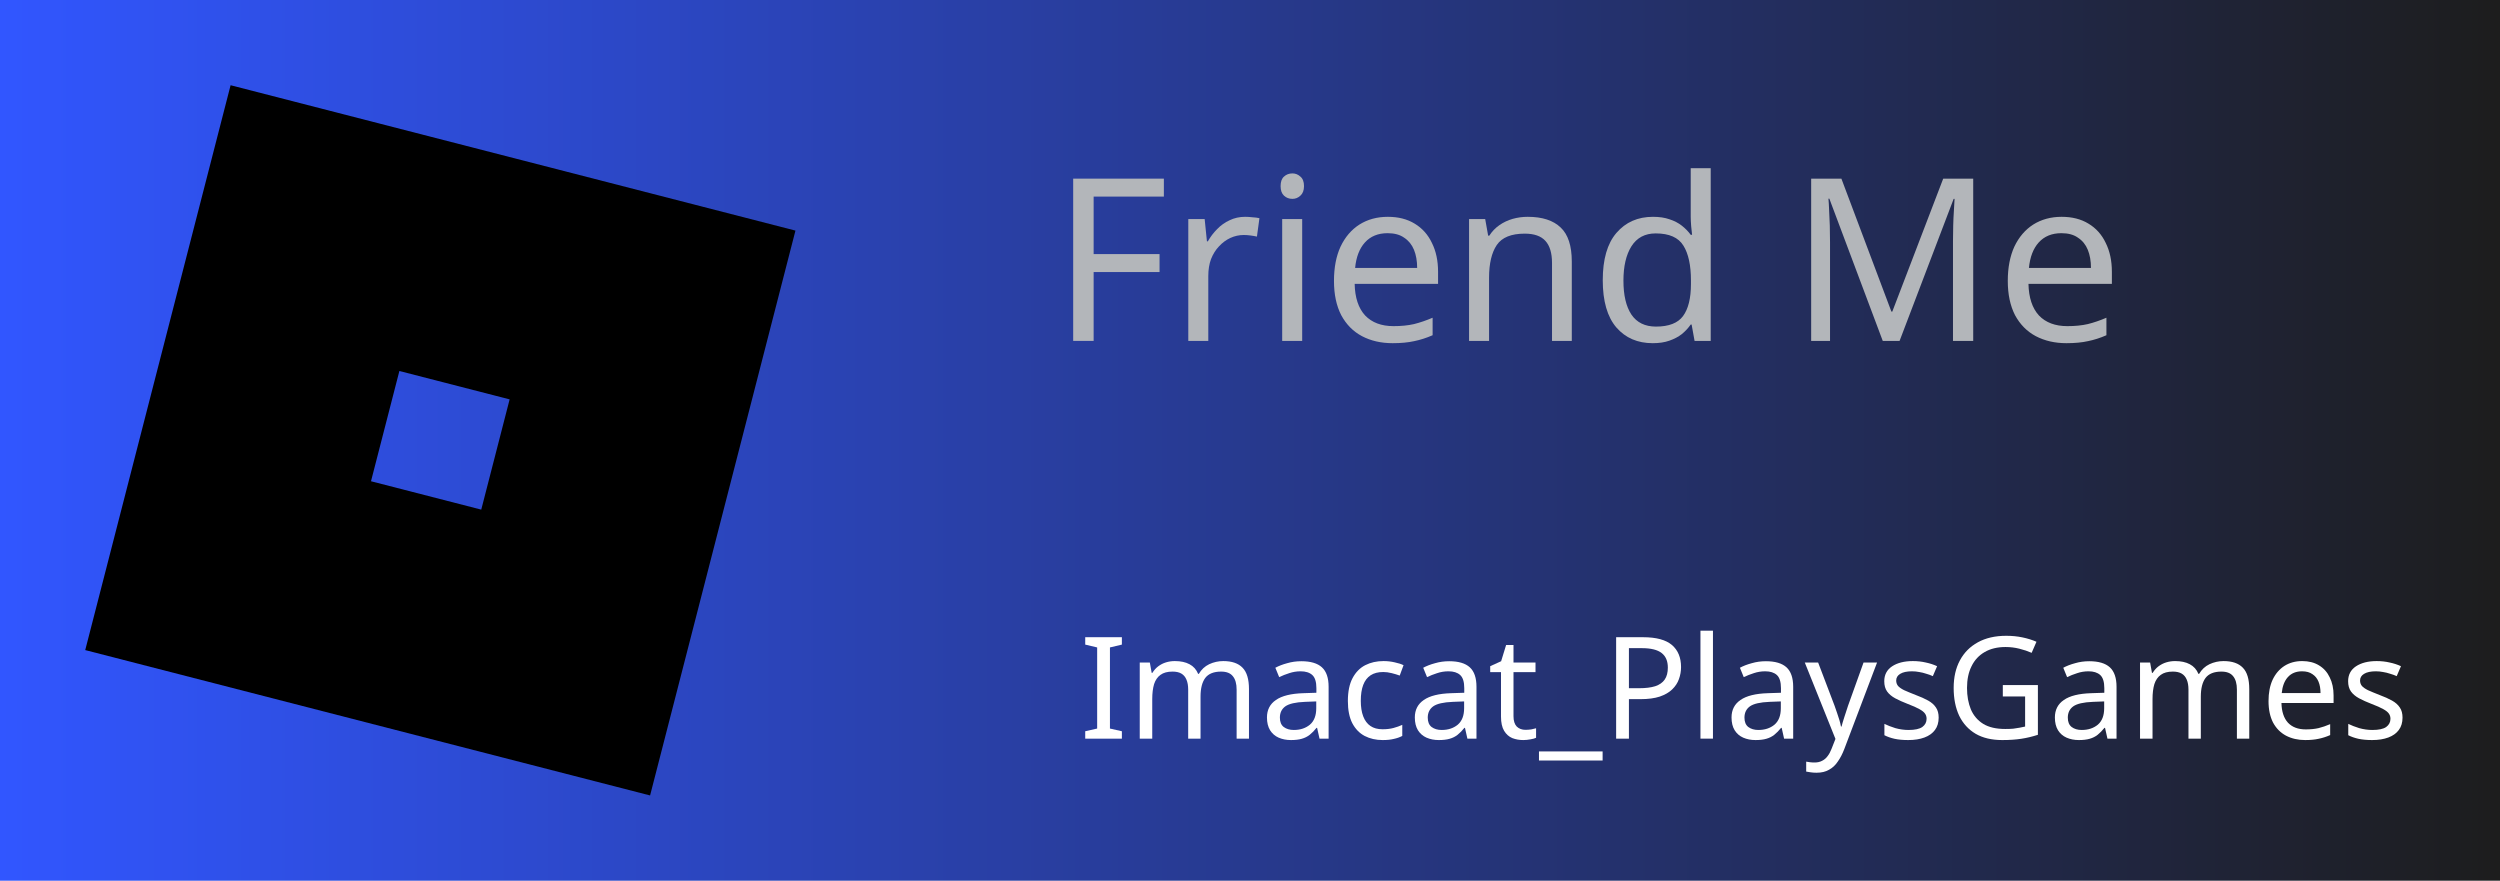
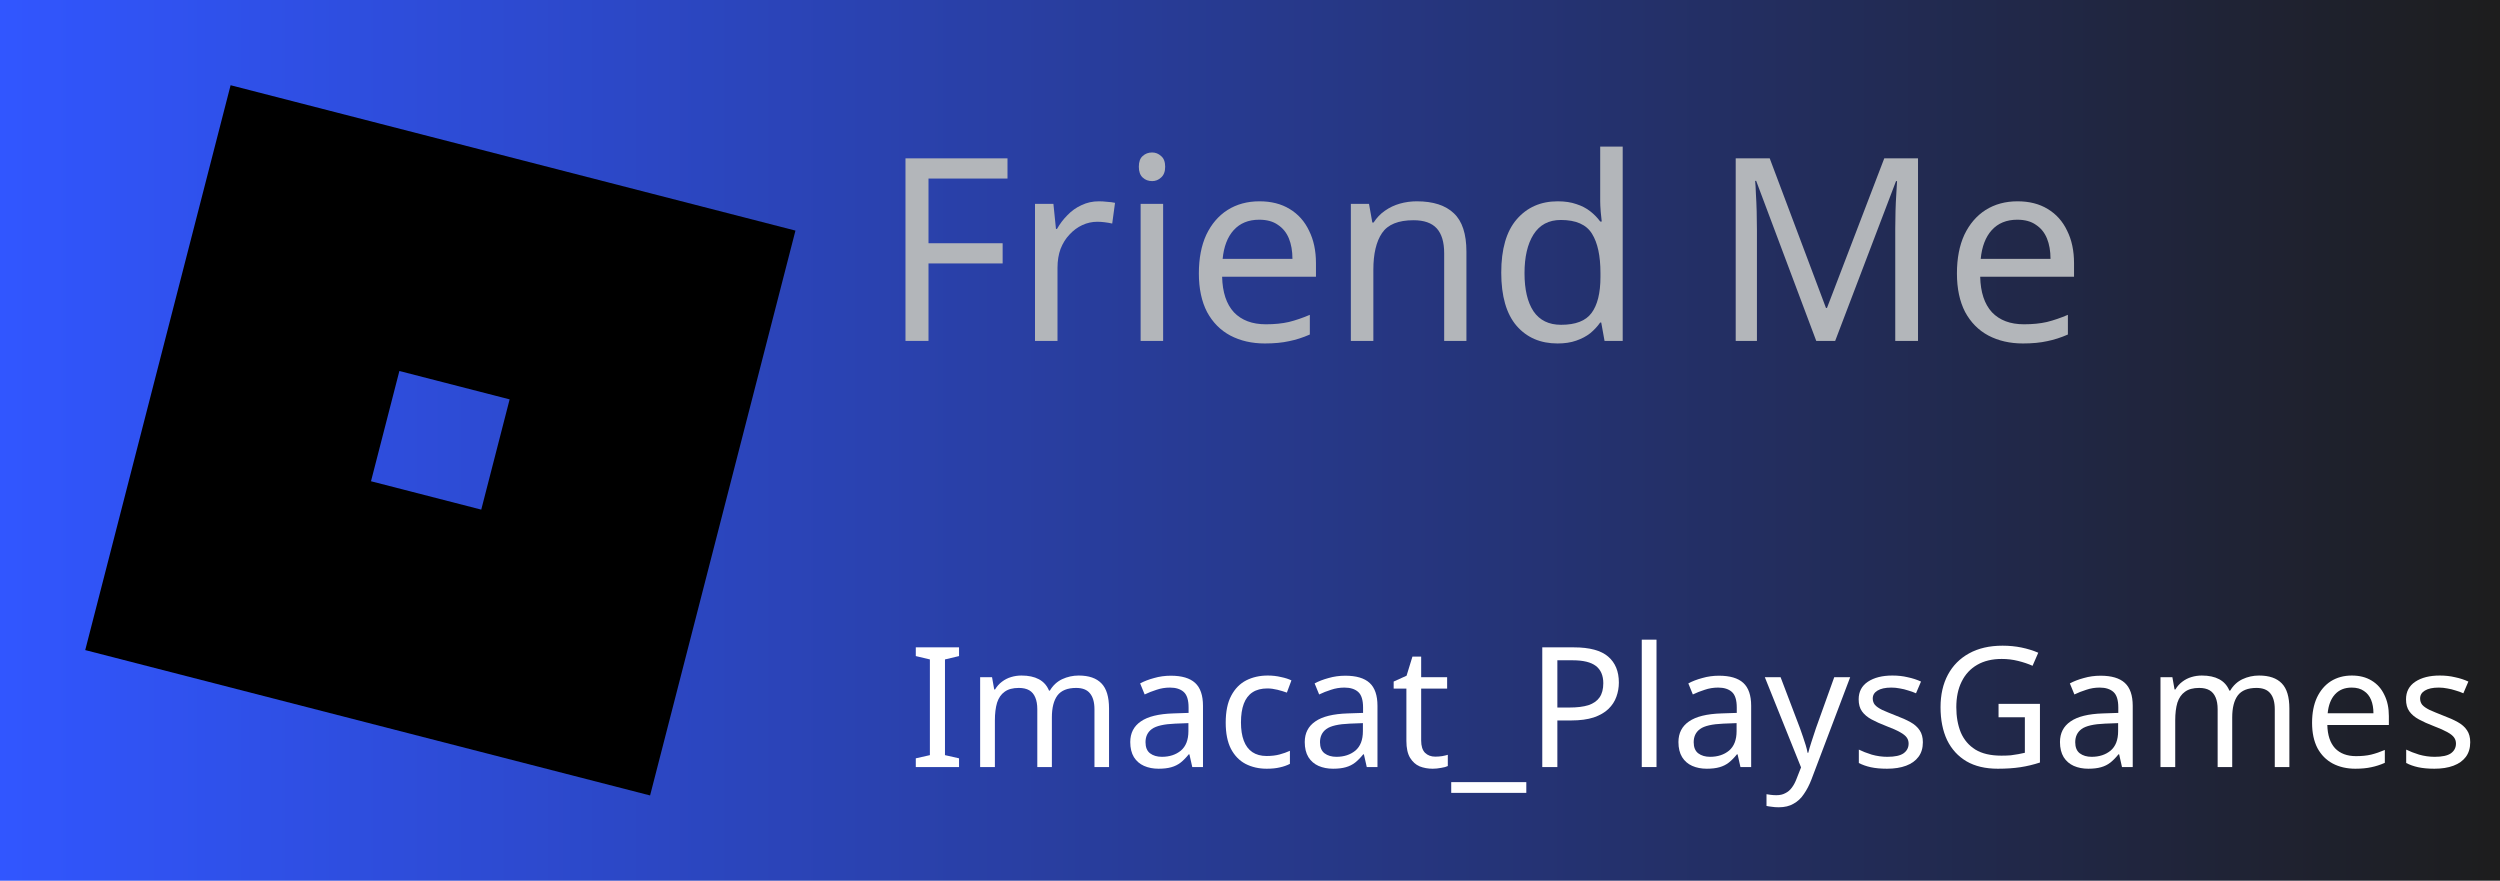
<svg xmlns="http://www.w3.org/2000/svg" width="88" height="31" viewBox="0 0 88 31" fill="none">
-   <path d="M0 0H88V31H0V0Z" fill="url(#paint0_linear_41_38)" />
-   <path d="M39.49 26H38.2V25.74L38.62 25.645V22.79L38.2 22.69V22.43H39.49V22.69L39.07 22.79V25.645L39.49 25.74V26Z" fill="white" />
-   <path d="M43.059 23.27C43.363 23.27 43.589 23.348 43.739 23.505C43.889 23.658 43.964 23.908 43.964 24.255V26H43.529V24.275C43.529 24.065 43.484 23.907 43.394 23.8C43.308 23.693 43.171 23.64 42.984 23.64C42.724 23.64 42.538 23.715 42.424 23.865C42.314 24.015 42.259 24.233 42.259 24.52V26H41.824V24.275C41.824 24.135 41.804 24.018 41.764 23.925C41.724 23.828 41.664 23.757 41.584 23.71C41.504 23.663 41.401 23.64 41.274 23.64C41.094 23.64 40.953 23.678 40.849 23.755C40.746 23.828 40.671 23.937 40.624 24.08C40.581 24.223 40.559 24.4 40.559 24.61V26H40.119V23.32H40.474L40.539 23.685H40.564C40.621 23.592 40.689 23.515 40.769 23.455C40.853 23.392 40.944 23.345 41.044 23.315C41.144 23.285 41.248 23.27 41.354 23.27C41.561 23.27 41.733 23.307 41.869 23.38C42.009 23.453 42.111 23.567 42.174 23.72H42.199C42.289 23.567 42.411 23.453 42.564 23.38C42.721 23.307 42.886 23.27 43.059 23.27Z" fill="white" />
-   <path d="M45.807 23.275C46.134 23.275 46.376 23.347 46.532 23.49C46.689 23.633 46.767 23.862 46.767 24.175V26H46.447L46.362 25.62H46.342C46.266 25.717 46.185 25.798 46.102 25.865C46.022 25.928 45.929 25.975 45.822 26.005C45.719 26.035 45.592 26.05 45.442 26.05C45.282 26.05 45.137 26.022 45.007 25.965C44.88 25.908 44.781 25.822 44.707 25.705C44.634 25.585 44.597 25.435 44.597 25.255C44.597 24.988 44.702 24.783 44.912 24.64C45.122 24.493 45.446 24.413 45.882 24.4L46.337 24.385V24.225C46.337 24.002 46.289 23.847 46.192 23.76C46.096 23.673 45.959 23.63 45.782 23.63C45.642 23.63 45.509 23.652 45.382 23.695C45.255 23.735 45.137 23.782 45.027 23.835L44.892 23.505C45.009 23.442 45.147 23.388 45.307 23.345C45.467 23.298 45.634 23.275 45.807 23.275ZM45.937 24.705C45.604 24.718 45.372 24.772 45.242 24.865C45.115 24.958 45.052 25.09 45.052 25.26C45.052 25.41 45.097 25.52 45.187 25.59C45.281 25.66 45.399 25.695 45.542 25.695C45.769 25.695 45.957 25.633 46.107 25.51C46.257 25.383 46.332 25.19 46.332 24.93V24.69L45.937 24.705Z" fill="white" />
-   <path d="M48.67 26.05C48.433 26.05 48.222 26.002 48.035 25.905C47.852 25.808 47.707 25.658 47.6 25.455C47.497 25.252 47.445 24.992 47.445 24.675C47.445 24.345 47.5 24.077 47.61 23.87C47.72 23.663 47.868 23.512 48.055 23.415C48.245 23.318 48.46 23.27 48.7 23.27C48.837 23.27 48.968 23.285 49.095 23.315C49.222 23.342 49.325 23.375 49.405 23.415L49.27 23.78C49.19 23.75 49.097 23.722 48.99 23.695C48.883 23.668 48.783 23.655 48.69 23.655C48.51 23.655 48.362 23.693 48.245 23.77C48.128 23.847 48.042 23.96 47.985 24.11C47.928 24.26 47.9 24.447 47.9 24.67C47.9 24.883 47.928 25.065 47.985 25.215C48.042 25.365 48.127 25.478 48.24 25.555C48.353 25.632 48.495 25.67 48.665 25.67C48.812 25.67 48.94 25.655 49.05 25.625C49.163 25.595 49.267 25.558 49.36 25.515V25.905C49.27 25.952 49.17 25.987 49.06 26.01C48.953 26.037 48.823 26.05 48.67 26.05Z" fill="white" />
-   <path d="M51.012 23.275C51.339 23.275 51.581 23.347 51.737 23.49C51.894 23.633 51.972 23.862 51.972 24.175V26H51.652L51.567 25.62H51.547C51.471 25.717 51.391 25.798 51.307 25.865C51.227 25.928 51.134 25.975 51.027 26.005C50.924 26.035 50.797 26.05 50.647 26.05C50.487 26.05 50.342 26.022 50.212 25.965C50.086 25.908 49.986 25.822 49.912 25.705C49.839 25.585 49.802 25.435 49.802 25.255C49.802 24.988 49.907 24.783 50.117 24.64C50.327 24.493 50.651 24.413 51.087 24.4L51.542 24.385V24.225C51.542 24.002 51.494 23.847 51.397 23.76C51.301 23.673 51.164 23.63 50.987 23.63C50.847 23.63 50.714 23.652 50.587 23.695C50.461 23.735 50.342 23.782 50.232 23.835L50.097 23.505C50.214 23.442 50.352 23.388 50.512 23.345C50.672 23.298 50.839 23.275 51.012 23.275ZM51.142 24.705C50.809 24.718 50.577 24.772 50.447 24.865C50.321 24.958 50.257 25.09 50.257 25.26C50.257 25.41 50.302 25.52 50.392 25.59C50.486 25.66 50.604 25.695 50.747 25.695C50.974 25.695 51.162 25.633 51.312 25.51C51.462 25.383 51.537 25.19 51.537 24.93V24.69L51.142 24.705Z" fill="white" />
-   <path d="M53.695 25.69C53.762 25.69 53.83 25.685 53.9 25.675C53.97 25.662 54.027 25.648 54.07 25.635V25.97C54.023 25.993 53.957 26.012 53.87 26.025C53.783 26.042 53.7 26.05 53.62 26.05C53.48 26.05 53.35 26.027 53.23 25.98C53.113 25.93 53.018 25.845 52.945 25.725C52.872 25.605 52.835 25.437 52.835 25.22V23.66H52.455V23.45L52.84 23.275L53.015 22.705H53.275V23.32H54.05V23.66H53.275V25.21C53.275 25.373 53.313 25.495 53.39 25.575C53.47 25.652 53.572 25.69 53.695 25.69Z" fill="white" />
-   <path d="M56.412 26.77H54.172V26.45H56.412V26.77Z" fill="white" />
-   <path d="M57.833 22.43C58.3 22.43 58.64 22.522 58.853 22.705C59.067 22.888 59.173 23.147 59.173 23.48C59.173 23.627 59.148 23.768 59.098 23.905C59.052 24.038 58.973 24.158 58.863 24.265C58.753 24.372 58.607 24.457 58.423 24.52C58.24 24.58 58.015 24.61 57.748 24.61H57.338V26H56.888V22.43H57.833ZM57.793 22.815H57.338V24.225H57.698C57.925 24.225 58.113 24.202 58.263 24.155C58.413 24.105 58.525 24.027 58.598 23.92C58.672 23.813 58.708 23.673 58.708 23.5C58.708 23.27 58.635 23.098 58.488 22.985C58.342 22.872 58.11 22.815 57.793 22.815Z" fill="white" />
-   <path d="M60.296 26H59.856V22.2H60.296V26Z" fill="white" />
-   <path d="M62.16 23.275C62.486 23.275 62.728 23.347 62.885 23.49C63.041 23.633 63.12 23.862 63.12 24.175V26H62.8L62.715 25.62H62.695C62.618 25.717 62.538 25.798 62.455 25.865C62.375 25.928 62.281 25.975 62.175 26.005C62.071 26.035 61.945 26.05 61.795 26.05C61.635 26.05 61.49 26.022 61.36 25.965C61.233 25.908 61.133 25.822 61.06 25.705C60.986 25.585 60.95 25.435 60.95 25.255C60.95 24.988 61.055 24.783 61.265 24.64C61.475 24.493 61.798 24.413 62.235 24.4L62.69 24.385V24.225C62.69 24.002 62.641 23.847 62.545 23.76C62.448 23.673 62.311 23.63 62.135 23.63C61.995 23.63 61.861 23.652 61.735 23.695C61.608 23.735 61.49 23.782 61.38 23.835L61.245 23.505C61.361 23.442 61.5 23.388 61.66 23.345C61.82 23.298 61.986 23.275 62.16 23.275ZM62.29 24.705C61.956 24.718 61.725 24.772 61.595 24.865C61.468 24.958 61.405 25.09 61.405 25.26C61.405 25.41 61.45 25.52 61.54 25.59C61.633 25.66 61.751 25.695 61.895 25.695C62.121 25.695 62.31 25.633 62.46 25.51C62.61 25.383 62.685 25.19 62.685 24.93V24.69L62.29 24.705Z" fill="white" />
-   <path d="M63.528 23.32H63.998L64.578 24.845C64.611 24.935 64.641 25.022 64.668 25.105C64.698 25.188 64.724 25.27 64.748 25.35C64.771 25.427 64.789 25.502 64.802 25.575H64.823C64.843 25.492 64.874 25.383 64.918 25.25C64.961 25.113 65.006 24.977 65.052 24.84L65.597 23.32H66.073L64.918 26.37C64.854 26.537 64.779 26.682 64.692 26.805C64.609 26.932 64.506 27.028 64.382 27.095C64.263 27.165 64.116 27.2 63.943 27.2C63.862 27.2 63.792 27.195 63.733 27.185C63.672 27.178 63.621 27.17 63.578 27.16V26.81C63.614 26.817 63.657 26.823 63.708 26.83C63.761 26.837 63.816 26.84 63.873 26.84C63.976 26.84 64.064 26.82 64.138 26.78C64.214 26.743 64.279 26.688 64.332 26.615C64.386 26.545 64.431 26.462 64.468 26.365L64.608 26.01L63.528 23.32Z" fill="white" />
-   <path d="M68.241 25.26C68.241 25.433 68.198 25.578 68.111 25.695C68.025 25.812 67.901 25.9 67.741 25.96C67.581 26.02 67.391 26.05 67.171 26.05C66.985 26.05 66.823 26.035 66.686 26.005C66.553 25.975 66.435 25.933 66.331 25.88V25.48C66.438 25.533 66.566 25.583 66.716 25.63C66.87 25.673 67.025 25.695 67.181 25.695C67.405 25.695 67.566 25.66 67.666 25.59C67.766 25.517 67.816 25.42 67.816 25.3C67.816 25.233 67.798 25.173 67.761 25.12C67.725 25.067 67.658 25.013 67.561 24.96C67.468 24.907 67.333 24.847 67.156 24.78C66.983 24.713 66.835 24.647 66.711 24.58C66.588 24.513 66.493 24.433 66.426 24.34C66.36 24.247 66.326 24.127 66.326 23.98C66.326 23.753 66.418 23.578 66.601 23.455C66.788 23.332 67.031 23.27 67.331 23.27C67.495 23.27 67.646 23.287 67.786 23.32C67.93 23.35 68.063 23.393 68.186 23.45L68.036 23.8C67.963 23.767 67.885 23.738 67.801 23.715C67.721 23.688 67.64 23.668 67.556 23.655C67.473 23.638 67.388 23.63 67.301 23.63C67.121 23.63 66.983 23.66 66.886 23.72C66.793 23.777 66.746 23.855 66.746 23.955C66.746 24.028 66.768 24.092 66.811 24.145C66.855 24.195 66.926 24.245 67.026 24.295C67.13 24.342 67.266 24.398 67.436 24.465C67.606 24.528 67.751 24.593 67.871 24.66C67.991 24.727 68.083 24.808 68.146 24.905C68.21 24.998 68.241 25.117 68.241 25.26Z" fill="white" />
-   <path d="M70.499 24.115H71.734V25.865C71.54 25.928 71.346 25.975 71.149 26.005C70.952 26.035 70.729 26.05 70.479 26.05C70.109 26.05 69.797 25.977 69.544 25.83C69.29 25.68 69.097 25.468 68.964 25.195C68.834 24.918 68.769 24.592 68.769 24.215C68.769 23.842 68.842 23.518 68.989 23.245C69.135 22.972 69.346 22.76 69.619 22.61C69.895 22.457 70.229 22.38 70.619 22.38C70.819 22.38 71.007 22.398 71.184 22.435C71.364 22.472 71.531 22.523 71.684 22.59L71.514 22.98C71.387 22.923 71.244 22.875 71.084 22.835C70.927 22.795 70.764 22.775 70.594 22.775C70.311 22.775 70.067 22.833 69.864 22.95C69.66 23.067 69.505 23.233 69.399 23.45C69.292 23.663 69.239 23.918 69.239 24.215C69.239 24.498 69.284 24.75 69.374 24.97C69.467 25.187 69.612 25.357 69.809 25.48C70.005 25.6 70.264 25.66 70.584 25.66C70.691 25.66 70.784 25.657 70.864 25.65C70.947 25.64 71.022 25.628 71.089 25.615C71.159 25.602 71.224 25.588 71.284 25.575V24.515H70.499V24.115Z" fill="white" />
-   <path d="M73.542 23.275C73.868 23.275 74.11 23.347 74.267 23.49C74.423 23.633 74.502 23.862 74.502 24.175V26H74.182L74.097 25.62H74.077C74 25.717 73.92 25.798 73.837 25.865C73.757 25.928 73.663 25.975 73.557 26.005C73.453 26.035 73.327 26.05 73.177 26.05C73.017 26.05 72.872 26.022 72.742 25.965C72.615 25.908 72.515 25.822 72.442 25.705C72.368 25.585 72.332 25.435 72.332 25.255C72.332 24.988 72.437 24.783 72.647 24.64C72.857 24.493 73.18 24.413 73.617 24.4L74.072 24.385V24.225C74.072 24.002 74.023 23.847 73.927 23.76C73.83 23.673 73.693 23.63 73.517 23.63C73.377 23.63 73.243 23.652 73.117 23.695C72.99 23.735 72.872 23.782 72.762 23.835L72.627 23.505C72.743 23.442 72.882 23.388 73.042 23.345C73.202 23.298 73.368 23.275 73.542 23.275ZM73.672 24.705C73.338 24.718 73.107 24.772 72.977 24.865C72.85 24.958 72.787 25.09 72.787 25.26C72.787 25.41 72.832 25.52 72.922 25.59C73.015 25.66 73.133 25.695 73.277 25.695C73.503 25.695 73.692 25.633 73.842 25.51C73.992 25.383 74.067 25.19 74.067 24.93V24.69L73.672 24.705Z" fill="white" />
-   <path d="M78.269 23.27C78.573 23.27 78.799 23.348 78.949 23.505C79.099 23.658 79.174 23.908 79.174 24.255V26H78.739V24.275C78.739 24.065 78.694 23.907 78.604 23.8C78.518 23.693 78.381 23.64 78.194 23.64C77.934 23.64 77.748 23.715 77.634 23.865C77.524 24.015 77.469 24.233 77.469 24.52V26H77.034V24.275C77.034 24.135 77.014 24.018 76.974 23.925C76.934 23.828 76.874 23.757 76.794 23.71C76.714 23.663 76.611 23.64 76.484 23.64C76.304 23.64 76.163 23.678 76.059 23.755C75.956 23.828 75.881 23.937 75.834 24.08C75.791 24.223 75.769 24.4 75.769 24.61V26H75.329V23.32H75.684L75.749 23.685H75.774C75.831 23.592 75.899 23.515 75.979 23.455C76.063 23.392 76.154 23.345 76.254 23.315C76.354 23.285 76.458 23.27 76.564 23.27C76.771 23.27 76.943 23.307 77.079 23.38C77.219 23.453 77.321 23.567 77.384 23.72H77.409C77.499 23.567 77.621 23.453 77.774 23.38C77.931 23.307 78.096 23.27 78.269 23.27Z" fill="white" />
-   <path d="M81.037 23.27C81.267 23.27 81.464 23.32 81.627 23.42C81.794 23.52 81.921 23.662 82.007 23.845C82.097 24.025 82.142 24.237 82.142 24.48V24.745H80.307C80.314 25.048 80.391 25.28 80.537 25.44C80.687 25.597 80.895 25.675 81.162 25.675C81.332 25.675 81.482 25.66 81.612 25.63C81.746 25.597 81.882 25.55 82.022 25.49V25.875C81.885 25.935 81.751 25.978 81.617 26.005C81.484 26.035 81.326 26.05 81.142 26.05C80.889 26.05 80.664 25.998 80.467 25.895C80.274 25.792 80.122 25.638 80.012 25.435C79.906 25.228 79.852 24.977 79.852 24.68C79.852 24.387 79.9 24.135 79.997 23.925C80.097 23.715 80.236 23.553 80.412 23.44C80.592 23.327 80.8 23.27 81.037 23.27ZM81.032 23.63C80.822 23.63 80.656 23.698 80.532 23.835C80.412 23.968 80.341 24.155 80.317 24.395H81.682C81.682 24.242 81.659 24.108 81.612 23.995C81.566 23.882 81.494 23.793 81.397 23.73C81.304 23.663 81.182 23.63 81.032 23.63Z" fill="white" />
-   <path d="M84.569 25.26C84.569 25.433 84.526 25.578 84.439 25.695C84.353 25.812 84.229 25.9 84.069 25.96C83.909 26.02 83.719 26.05 83.499 26.05C83.313 26.05 83.151 26.035 83.014 26.005C82.881 25.975 82.763 25.933 82.659 25.88V25.48C82.766 25.533 82.894 25.583 83.044 25.63C83.198 25.673 83.353 25.695 83.509 25.695C83.733 25.695 83.894 25.66 83.994 25.59C84.094 25.517 84.144 25.42 84.144 25.3C84.144 25.233 84.126 25.173 84.089 25.12C84.053 25.067 83.986 25.013 83.889 24.96C83.796 24.907 83.661 24.847 83.484 24.78C83.311 24.713 83.163 24.647 83.039 24.58C82.916 24.513 82.821 24.433 82.754 24.34C82.688 24.247 82.654 24.127 82.654 23.98C82.654 23.753 82.746 23.578 82.929 23.455C83.116 23.332 83.359 23.27 83.659 23.27C83.823 23.27 83.974 23.287 84.114 23.32C84.258 23.35 84.391 23.393 84.514 23.45L84.364 23.8C84.291 23.767 84.213 23.738 84.129 23.715C84.049 23.688 83.968 23.668 83.884 23.655C83.801 23.638 83.716 23.63 83.629 23.63C83.449 23.63 83.311 23.66 83.214 23.72C83.121 23.777 83.074 23.855 83.074 23.955C83.074 24.028 83.096 24.092 83.139 24.145C83.183 24.195 83.254 24.245 83.354 24.295C83.458 24.342 83.594 24.398 83.764 24.465C83.934 24.528 84.079 24.593 84.199 24.66C84.319 24.727 84.411 24.808 84.474 24.905C84.538 24.998 84.569 25.117 84.569 25.26Z" fill="white" />
-   <path d="M38.496 12H37.776V6.288H40.968V6.92H38.496V8.944H40.816V9.576H38.496V12Z" fill="#B3B6BA" />
-   <path d="M43.828 7.632C43.908 7.632 43.994 7.637 44.084 7.648C44.18 7.653 44.263 7.664 44.332 7.68L44.244 8.328C44.175 8.312 44.098 8.299 44.012 8.288C43.932 8.277 43.855 8.272 43.78 8.272C43.615 8.272 43.458 8.307 43.308 8.376C43.159 8.445 43.026 8.544 42.908 8.672C42.791 8.795 42.698 8.944 42.628 9.12C42.564 9.296 42.532 9.493 42.532 9.712V12H41.828V7.712H42.404L42.484 8.496H42.516C42.607 8.336 42.716 8.192 42.844 8.064C42.972 7.931 43.119 7.827 43.284 7.752C43.45 7.672 43.631 7.632 43.828 7.632Z" fill="#B3B6BA" />
-   <path d="M45.837 7.712V12H45.133V7.712H45.837ZM45.493 6.104C45.6 6.104 45.693 6.141 45.773 6.216C45.858 6.285 45.901 6.397 45.901 6.552C45.901 6.701 45.858 6.813 45.773 6.888C45.693 6.963 45.6 7 45.493 7C45.376 7 45.277 6.963 45.197 6.888C45.117 6.813 45.077 6.701 45.077 6.552C45.077 6.397 45.117 6.285 45.197 6.216C45.277 6.141 45.376 6.104 45.493 6.104Z" fill="#B3B6BA" />
-   <path d="M48.852 7.632C49.22 7.632 49.534 7.712 49.796 7.872C50.062 8.032 50.265 8.259 50.404 8.552C50.548 8.84 50.62 9.179 50.62 9.568V9.992H47.684C47.694 10.477 47.817 10.848 48.052 11.104C48.292 11.355 48.625 11.48 49.052 11.48C49.324 11.48 49.564 11.456 49.772 11.408C49.985 11.355 50.204 11.28 50.428 11.184V11.8C50.209 11.896 49.993 11.965 49.78 12.008C49.566 12.056 49.313 12.08 49.02 12.08C48.614 12.08 48.254 11.997 47.94 11.832C47.63 11.667 47.388 11.421 47.212 11.096C47.041 10.765 46.956 10.363 46.956 9.888C46.956 9.419 47.033 9.016 47.188 8.68C47.348 8.344 47.569 8.085 47.852 7.904C48.14 7.723 48.473 7.632 48.852 7.632ZM48.844 8.208C48.508 8.208 48.241 8.317 48.044 8.536C47.852 8.749 47.737 9.048 47.7 9.432H49.884C49.884 9.187 49.846 8.973 49.772 8.792C49.697 8.611 49.582 8.469 49.428 8.368C49.278 8.261 49.084 8.208 48.844 8.208Z" fill="#B3B6BA" />
-   <path d="M53.775 7.632C54.287 7.632 54.674 7.757 54.935 8.008C55.197 8.253 55.327 8.653 55.327 9.208V12H54.631V9.256C54.631 8.909 54.554 8.651 54.399 8.48C54.245 8.309 54.002 8.224 53.671 8.224C53.197 8.224 52.869 8.357 52.687 8.624C52.506 8.891 52.415 9.275 52.415 9.776V12H51.711V7.712H52.279L52.383 8.296H52.423C52.519 8.147 52.637 8.024 52.775 7.928C52.919 7.827 53.077 7.752 53.247 7.704C53.418 7.656 53.594 7.632 53.775 7.632Z" fill="#B3B6BA" />
-   <path d="M58.177 12.08C57.643 12.08 57.217 11.896 56.897 11.528C56.577 11.155 56.417 10.6 56.417 9.864C56.417 9.128 56.577 8.573 56.897 8.2C57.222 7.821 57.651 7.632 58.185 7.632C58.409 7.632 58.603 7.661 58.769 7.72C58.934 7.773 59.078 7.848 59.201 7.944C59.323 8.04 59.427 8.147 59.513 8.264H59.561C59.555 8.195 59.545 8.093 59.529 7.96C59.518 7.821 59.513 7.712 59.513 7.632V5.92H60.217V12H59.649L59.545 11.424H59.513C59.427 11.547 59.323 11.659 59.201 11.76C59.078 11.856 58.931 11.933 58.761 11.992C58.595 12.051 58.401 12.08 58.177 12.08ZM58.289 11.496C58.742 11.496 59.059 11.373 59.241 11.128C59.427 10.877 59.521 10.501 59.521 10V9.872C59.521 9.339 59.433 8.931 59.257 8.648C59.081 8.36 58.755 8.216 58.281 8.216C57.902 8.216 57.617 8.368 57.425 8.672C57.238 8.971 57.145 9.373 57.145 9.88C57.145 10.392 57.238 10.789 57.425 11.072C57.617 11.355 57.905 11.496 58.289 11.496Z" fill="#B3B6BA" />
-   <path d="M66.273 12L64.393 6.992H64.361C64.371 7.099 64.379 7.235 64.385 7.4C64.395 7.565 64.403 7.747 64.409 7.944C64.414 8.136 64.417 8.333 64.417 8.536V12H63.753V6.288H64.817L66.577 10.968H66.609L68.401 6.288H69.457V12H68.745V8.488C68.745 8.301 68.747 8.117 68.753 7.936C68.758 7.749 68.766 7.576 68.777 7.416C68.787 7.251 68.795 7.112 68.801 7H68.769L66.865 12H66.273Z" fill="#B3B6BA" />
-   <path d="M72.57 7.632C72.938 7.632 73.253 7.712 73.514 7.872C73.781 8.032 73.984 8.259 74.122 8.552C74.266 8.84 74.338 9.179 74.338 9.568V9.992H71.402C71.413 10.477 71.536 10.848 71.77 11.104C72.01 11.355 72.344 11.48 72.77 11.48C73.042 11.48 73.282 11.456 73.49 11.408C73.704 11.355 73.922 11.28 74.146 11.184V11.8C73.928 11.896 73.712 11.965 73.498 12.008C73.285 12.056 73.032 12.08 72.738 12.08C72.333 12.08 71.973 11.997 71.658 11.832C71.349 11.667 71.106 11.421 70.93 11.096C70.76 10.765 70.674 10.363 70.674 9.888C70.674 9.419 70.752 9.016 70.906 8.68C71.066 8.344 71.288 8.085 71.57 7.904C71.858 7.723 72.192 7.632 72.57 7.632ZM72.562 8.208C72.226 8.208 71.96 8.317 71.762 8.536C71.57 8.749 71.456 9.048 71.418 9.432H73.602C73.602 9.187 73.565 8.973 73.49 8.792C73.416 8.611 73.301 8.469 73.146 8.368C72.997 8.261 72.802 8.208 72.562 8.208Z" fill="#B3B6BA" />
+   <path d="M0 0H88V31H0V0Z" fill="url(#paint0_linear_43_37)" />
+   <path d="M33.758 27H32.236V26.693L32.732 26.581V23.212L32.236 23.094V22.787H33.758V23.094L33.263 23.212V26.581L33.758 26.693V27Z" fill="white" />
+   <path d="M37.97 23.779C38.328 23.779 38.595 23.871 38.772 24.056C38.949 24.237 39.038 24.532 39.038 24.941V27H38.525V24.965C38.525 24.717 38.471 24.53 38.365 24.404C38.263 24.278 38.102 24.215 37.882 24.215C37.575 24.215 37.355 24.304 37.221 24.481C37.091 24.658 37.026 24.915 37.026 25.254V27H36.513V24.965C36.513 24.799 36.489 24.662 36.442 24.552C36.395 24.437 36.324 24.353 36.23 24.298C36.135 24.243 36.013 24.215 35.864 24.215C35.651 24.215 35.484 24.26 35.362 24.351C35.24 24.437 35.152 24.565 35.097 24.734C35.046 24.904 35.02 25.112 35.02 25.36V27H34.501V23.838H34.92L34.996 24.268H35.026C35.093 24.158 35.173 24.068 35.268 23.997C35.366 23.922 35.474 23.867 35.592 23.832C35.71 23.796 35.832 23.779 35.958 23.779C36.202 23.779 36.404 23.822 36.566 23.908C36.731 23.995 36.851 24.129 36.926 24.31H36.955C37.061 24.129 37.205 23.995 37.386 23.908C37.571 23.822 37.766 23.779 37.97 23.779Z" fill="white" />
+   <path d="M41.212 23.785C41.598 23.785 41.883 23.869 42.068 24.038C42.253 24.207 42.345 24.477 42.345 24.846V27H41.968L41.867 26.552H41.844C41.753 26.666 41.659 26.762 41.561 26.841C41.466 26.915 41.356 26.971 41.23 27.006C41.108 27.041 40.959 27.059 40.782 27.059C40.593 27.059 40.422 27.026 40.269 26.959C40.119 26.892 40.001 26.79 39.914 26.652C39.828 26.51 39.785 26.333 39.785 26.121C39.785 25.806 39.909 25.564 40.156 25.395C40.404 25.222 40.786 25.128 41.301 25.112L41.838 25.094V24.905C41.838 24.642 41.781 24.459 41.667 24.357C41.553 24.255 41.392 24.203 41.183 24.203C41.018 24.203 40.86 24.229 40.711 24.28C40.562 24.327 40.422 24.382 40.292 24.445L40.133 24.056C40.27 23.981 40.434 23.918 40.623 23.867C40.811 23.812 41.008 23.785 41.212 23.785ZM41.366 25.472C40.972 25.488 40.699 25.551 40.546 25.661C40.396 25.771 40.322 25.926 40.322 26.127C40.322 26.304 40.375 26.434 40.481 26.516C40.591 26.599 40.731 26.64 40.9 26.64C41.167 26.64 41.389 26.567 41.566 26.422C41.743 26.272 41.832 26.044 41.832 25.737V25.454L41.366 25.472Z" fill="white" />
+   <path d="M44.59 27.059C44.311 27.059 44.062 27.002 43.841 26.888C43.625 26.774 43.454 26.597 43.328 26.357C43.206 26.117 43.145 25.81 43.145 25.436C43.145 25.047 43.21 24.73 43.34 24.487C43.469 24.243 43.645 24.064 43.865 23.95C44.089 23.836 44.343 23.779 44.626 23.779C44.787 23.779 44.943 23.796 45.092 23.832C45.242 23.863 45.363 23.902 45.458 23.95L45.298 24.38C45.204 24.345 45.094 24.312 44.968 24.28C44.842 24.249 44.724 24.233 44.614 24.233C44.402 24.233 44.227 24.278 44.089 24.369C43.951 24.459 43.849 24.593 43.782 24.77C43.715 24.947 43.682 25.167 43.682 25.431C43.682 25.682 43.715 25.897 43.782 26.074C43.849 26.251 43.949 26.384 44.083 26.475C44.217 26.565 44.384 26.611 44.585 26.611C44.758 26.611 44.909 26.593 45.039 26.558C45.173 26.522 45.295 26.479 45.405 26.428V26.888C45.298 26.943 45.181 26.984 45.051 27.012C44.925 27.043 44.771 27.059 44.59 27.059Z" fill="white" />
+   <path d="M47.355 23.785C47.74 23.785 48.025 23.869 48.21 24.038C48.395 24.207 48.487 24.477 48.487 24.846V27H48.11L48.009 26.552H47.986C47.895 26.666 47.801 26.762 47.703 26.841C47.608 26.915 47.498 26.971 47.372 27.006C47.25 27.041 47.101 27.059 46.924 27.059C46.735 27.059 46.564 27.026 46.41 26.959C46.261 26.892 46.143 26.79 46.056 26.652C45.97 26.51 45.927 26.333 45.927 26.121C45.927 25.806 46.051 25.564 46.298 25.395C46.546 25.222 46.928 25.128 47.443 25.112L47.98 25.094V24.905C47.98 24.642 47.923 24.459 47.809 24.357C47.695 24.255 47.533 24.203 47.325 24.203C47.16 24.203 47.002 24.229 46.853 24.28C46.703 24.327 46.564 24.382 46.434 24.445L46.275 24.056C46.412 23.981 46.576 23.918 46.764 23.867C46.953 23.812 47.15 23.785 47.355 23.785ZM47.508 25.472C47.114 25.488 46.841 25.551 46.688 25.661C46.538 25.771 46.464 25.926 46.464 26.127C46.464 26.304 46.517 26.434 46.623 26.516C46.733 26.599 46.873 26.64 47.042 26.64C47.309 26.64 47.532 26.567 47.709 26.422C47.886 26.272 47.974 26.044 47.974 25.737V25.454L47.508 25.472Z" fill="white" />
+   <path d="M50.52 26.634C50.599 26.634 50.679 26.628 50.762 26.616C50.845 26.601 50.911 26.585 50.963 26.569V26.965C50.907 26.992 50.829 27.014 50.727 27.029C50.624 27.049 50.526 27.059 50.432 27.059C50.266 27.059 50.113 27.032 49.971 26.976C49.834 26.917 49.722 26.817 49.635 26.675C49.549 26.534 49.505 26.335 49.505 26.08V24.239H49.057V23.991L49.511 23.785L49.718 23.112H50.025V23.838H50.939V24.239H50.025V26.068C50.025 26.261 50.07 26.404 50.16 26.498C50.255 26.589 50.375 26.634 50.52 26.634Z" fill="white" />
+   <path d="M53.726 27.909H51.083V27.531H53.726V27.909Z" fill="white" />
+   <path d="M55.403 22.787C55.954 22.787 56.355 22.896 56.607 23.112C56.859 23.328 56.984 23.633 56.984 24.026C56.984 24.2 56.955 24.367 56.896 24.528C56.841 24.685 56.748 24.827 56.619 24.953C56.489 25.079 56.316 25.179 56.099 25.254C55.883 25.324 55.618 25.36 55.303 25.36H54.819V27H54.288V22.787H55.403ZM55.356 23.242H54.819V24.905H55.244C55.511 24.905 55.734 24.878 55.911 24.823C56.088 24.764 56.219 24.672 56.306 24.546C56.393 24.42 56.436 24.255 56.436 24.05C56.436 23.779 56.349 23.576 56.176 23.442C56.003 23.309 55.73 23.242 55.356 23.242Z" fill="white" />
+   <path d="M58.309 27H57.79V22.516H58.309V27Z" fill="white" />
+   <path d="M60.508 23.785C60.894 23.785 61.179 23.869 61.364 24.038C61.549 24.207 61.641 24.477 61.641 24.846V27H61.264L61.163 26.552H61.14C61.049 26.666 60.955 26.762 60.857 26.841C60.762 26.915 60.652 26.971 60.526 27.006C60.404 27.041 60.255 27.059 60.078 27.059C59.889 27.059 59.718 27.026 59.565 26.959C59.415 26.892 59.297 26.79 59.211 26.652C59.124 26.51 59.081 26.333 59.081 26.121C59.081 25.806 59.205 25.564 59.452 25.395C59.7 25.222 60.082 25.128 60.597 25.112L61.134 25.094V24.905C61.134 24.642 61.077 24.459 60.963 24.357C60.849 24.255 60.687 24.203 60.479 24.203C60.314 24.203 60.156 24.229 60.007 24.28C59.858 24.327 59.718 24.382 59.588 24.445L59.429 24.056C59.566 23.981 59.73 23.918 59.919 23.867C60.107 23.812 60.304 23.785 60.508 23.785ZM60.662 25.472C60.269 25.488 59.995 25.551 59.842 25.661C59.692 25.771 59.618 25.926 59.618 26.127C59.618 26.304 59.671 26.434 59.777 26.516C59.887 26.599 60.027 26.64 60.196 26.64C60.463 26.64 60.685 26.567 60.862 26.422C61.039 26.272 61.128 26.044 61.128 25.737V25.454L60.662 25.472Z" fill="white" />
+   <path d="M62.122 23.838H62.677L63.361 25.637C63.401 25.743 63.436 25.846 63.468 25.944C63.503 26.042 63.535 26.139 63.562 26.233C63.59 26.323 63.611 26.412 63.627 26.498H63.651C63.674 26.4 63.712 26.272 63.763 26.115C63.814 25.954 63.867 25.793 63.922 25.631L64.565 23.838H65.126L63.763 27.437C63.688 27.633 63.599 27.804 63.497 27.95C63.399 28.099 63.277 28.213 63.131 28.292C62.99 28.375 62.817 28.416 62.612 28.416C62.518 28.416 62.435 28.41 62.364 28.398C62.294 28.39 62.233 28.381 62.181 28.369V27.956C62.225 27.964 62.276 27.971 62.335 27.979C62.398 27.987 62.463 27.991 62.529 27.991C62.651 27.991 62.756 27.968 62.842 27.92C62.933 27.877 63.009 27.812 63.072 27.726C63.135 27.643 63.188 27.545 63.232 27.431L63.397 27.012L62.122 23.838Z" fill="white" />
+   <path d="M67.685 26.127C67.685 26.331 67.634 26.502 67.531 26.64C67.429 26.778 67.284 26.882 67.095 26.953C66.906 27.024 66.682 27.059 66.422 27.059C66.202 27.059 66.011 27.041 65.85 27.006C65.692 26.971 65.553 26.921 65.431 26.858V26.386C65.557 26.449 65.708 26.508 65.885 26.563C66.066 26.614 66.249 26.64 66.434 26.64C66.698 26.64 66.888 26.599 67.006 26.516C67.124 26.43 67.183 26.316 67.183 26.174C67.183 26.095 67.162 26.024 67.118 25.962C67.075 25.899 66.996 25.836 66.882 25.773C66.772 25.71 66.613 25.639 66.404 25.56C66.2 25.482 66.025 25.403 65.879 25.324C65.734 25.246 65.622 25.151 65.543 25.041C65.464 24.931 65.425 24.79 65.425 24.616C65.425 24.349 65.533 24.142 65.749 23.997C65.97 23.851 66.257 23.779 66.611 23.779C66.804 23.779 66.983 23.798 67.148 23.838C67.317 23.873 67.474 23.924 67.62 23.991L67.443 24.404C67.356 24.365 67.264 24.331 67.165 24.304C67.071 24.272 66.975 24.249 66.876 24.233C66.778 24.213 66.678 24.203 66.576 24.203C66.363 24.203 66.2 24.239 66.086 24.31C65.976 24.377 65.921 24.469 65.921 24.587C65.921 24.673 65.946 24.748 65.997 24.811C66.049 24.87 66.133 24.929 66.251 24.988C66.373 25.043 66.534 25.11 66.735 25.189C66.935 25.263 67.106 25.34 67.248 25.419C67.39 25.497 67.498 25.594 67.573 25.708C67.647 25.818 67.685 25.958 67.685 26.127Z" fill="white" />
+   <path d="M70.349 24.776H71.806V26.841C71.578 26.915 71.348 26.971 71.116 27.006C70.884 27.041 70.62 27.059 70.325 27.059C69.888 27.059 69.521 26.973 69.222 26.799C68.923 26.622 68.695 26.373 68.537 26.05C68.384 25.724 68.307 25.338 68.307 24.894C68.307 24.453 68.394 24.072 68.567 23.749C68.74 23.427 68.988 23.177 69.31 23C69.637 22.819 70.03 22.728 70.49 22.728C70.726 22.728 70.948 22.75 71.157 22.793C71.369 22.837 71.566 22.898 71.747 22.976L71.546 23.436C71.397 23.369 71.228 23.312 71.039 23.265C70.854 23.218 70.661 23.195 70.461 23.195C70.126 23.195 69.839 23.263 69.599 23.401C69.359 23.539 69.177 23.735 69.051 23.991C68.925 24.243 68.862 24.544 68.862 24.894C68.862 25.228 68.915 25.525 69.021 25.785C69.131 26.04 69.302 26.241 69.534 26.386C69.766 26.528 70.071 26.599 70.449 26.599C70.575 26.599 70.685 26.595 70.779 26.587C70.878 26.575 70.966 26.561 71.045 26.546C71.127 26.53 71.204 26.514 71.275 26.498V25.248H70.349V24.776Z" fill="white" />
+   <path d="M73.939 23.785C74.325 23.785 74.61 23.869 74.794 24.038C74.979 24.207 75.072 24.477 75.072 24.846V27H74.694L74.594 26.552H74.57C74.48 26.666 74.385 26.762 74.287 26.841C74.193 26.915 74.083 26.971 73.957 27.006C73.835 27.041 73.685 27.059 73.508 27.059C73.32 27.059 73.148 27.026 72.995 26.959C72.846 26.892 72.728 26.79 72.641 26.652C72.555 26.51 72.511 26.333 72.511 26.121C72.511 25.806 72.635 25.564 72.883 25.395C73.131 25.222 73.512 25.128 74.028 25.112L74.564 25.094V24.905C74.564 24.642 74.507 24.459 74.393 24.357C74.279 24.255 74.118 24.203 73.909 24.203C73.744 24.203 73.587 24.229 73.438 24.28C73.288 24.327 73.148 24.382 73.019 24.445L72.859 24.056C72.997 23.981 73.16 23.918 73.349 23.867C73.538 23.812 73.734 23.785 73.939 23.785ZM74.092 25.472C73.699 25.488 73.426 25.551 73.272 25.661C73.123 25.771 73.048 25.926 73.048 26.127C73.048 26.304 73.101 26.434 73.207 26.516C73.318 26.599 73.457 26.64 73.626 26.64C73.894 26.64 74.116 26.567 74.293 26.422C74.47 26.272 74.558 26.044 74.558 25.737V25.454L74.092 25.472Z" fill="white" />
+   <path d="M79.518 23.779C79.876 23.779 80.143 23.871 80.32 24.056C80.497 24.237 80.586 24.532 80.586 24.941V27H80.072V24.965C80.072 24.717 80.019 24.53 79.913 24.404C79.811 24.278 79.65 24.215 79.429 24.215C79.123 24.215 78.902 24.304 78.769 24.481C78.639 24.658 78.574 24.915 78.574 25.254V27H78.061V24.965C78.061 24.799 78.037 24.662 77.99 24.552C77.942 24.437 77.872 24.353 77.777 24.298C77.683 24.243 77.561 24.215 77.412 24.215C77.199 24.215 77.032 24.26 76.91 24.351C76.788 24.437 76.7 24.565 76.644 24.734C76.593 24.904 76.568 25.112 76.568 25.36V27H76.049V23.838H76.468L76.544 24.268H76.574C76.641 24.158 76.721 24.068 76.816 23.997C76.914 23.922 77.022 23.867 77.14 23.832C77.258 23.796 77.38 23.779 77.506 23.779C77.75 23.779 77.952 23.822 78.114 23.908C78.279 23.995 78.399 24.129 78.474 24.31H78.503C78.609 24.129 78.753 23.995 78.934 23.908C79.118 23.822 79.313 23.779 79.518 23.779Z" fill="white" />
+   <path d="M82.784 23.779C83.055 23.779 83.287 23.838 83.48 23.956C83.677 24.074 83.826 24.241 83.928 24.457C84.035 24.669 84.088 24.919 84.088 25.206V25.519H81.922C81.93 25.877 82.021 26.15 82.194 26.339C82.371 26.524 82.617 26.616 82.931 26.616C83.132 26.616 83.309 26.599 83.462 26.563C83.62 26.524 83.781 26.469 83.946 26.398V26.852C83.785 26.923 83.626 26.974 83.468 27.006C83.311 27.041 83.124 27.059 82.908 27.059C82.609 27.059 82.343 26.998 82.111 26.876C81.883 26.754 81.704 26.573 81.574 26.333C81.448 26.089 81.385 25.793 81.385 25.442C81.385 25.096 81.443 24.799 81.557 24.552C81.675 24.304 81.838 24.113 82.046 23.979C82.259 23.846 82.505 23.779 82.784 23.779ZM82.778 24.203C82.53 24.203 82.334 24.284 82.188 24.445C82.046 24.603 81.962 24.823 81.934 25.106H83.545C83.545 24.925 83.517 24.768 83.462 24.634C83.407 24.5 83.323 24.396 83.209 24.321C83.099 24.243 82.955 24.203 82.778 24.203Z" fill="white" />
+   <path d="M86.952 26.127C86.952 26.331 86.901 26.502 86.799 26.64C86.696 26.778 86.551 26.882 86.362 26.953C86.173 27.024 85.949 27.059 85.689 27.059C85.469 27.059 85.278 27.041 85.117 27.006C84.96 26.971 84.82 26.921 84.698 26.858V26.386C84.824 26.449 84.975 26.508 85.152 26.563C85.333 26.614 85.516 26.64 85.701 26.64C85.965 26.64 86.155 26.599 86.273 26.516C86.391 26.43 86.45 26.316 86.45 26.174C86.45 26.095 86.429 26.024 86.385 25.962C86.342 25.899 86.264 25.836 86.15 25.773C86.039 25.71 85.88 25.639 85.672 25.56C85.467 25.482 85.292 25.403 85.147 25.324C85.001 25.246 84.889 25.151 84.81 25.041C84.731 24.931 84.692 24.79 84.692 24.616C84.692 24.349 84.8 24.142 85.017 23.997C85.237 23.851 85.524 23.779 85.878 23.779C86.071 23.779 86.25 23.798 86.415 23.838C86.584 23.873 86.742 23.924 86.887 23.991L86.71 24.404C86.624 24.365 86.531 24.331 86.433 24.304C86.338 24.272 86.242 24.249 86.144 24.233C86.045 24.213 85.945 24.203 85.843 24.203C85.63 24.203 85.467 24.239 85.353 24.31C85.243 24.377 85.188 24.469 85.188 24.587C85.188 24.673 85.213 24.748 85.264 24.811C85.316 24.87 85.4 24.929 85.518 24.988C85.64 25.043 85.801 25.11 86.002 25.189C86.203 25.263 86.374 25.34 86.515 25.419C86.657 25.497 86.765 25.594 86.84 25.708C86.915 25.818 86.952 25.958 86.952 26.127Z" fill="white" />
+   <path d="M32.683 12H31.873V5.574H35.464V6.285H32.683V8.562H35.293V9.273H32.683V12Z" fill="#B3B6BA" />
+   <path d="M38.682 7.086C38.772 7.086 38.868 7.092 38.97 7.104C39.078 7.11 39.171 7.122 39.249 7.14L39.15 7.869C39.072 7.851 38.985 7.836 38.889 7.824C38.799 7.812 38.712 7.806 38.628 7.806C38.442 7.806 38.265 7.845 38.097 7.923C37.929 8.001 37.779 8.112 37.647 8.256C37.515 8.394 37.41 8.562 37.332 8.76C37.26 8.958 37.224 9.18 37.224 9.426V12H36.432V7.176H37.08L37.17 8.058H37.206C37.308 7.878 37.431 7.716 37.575 7.572C37.719 7.422 37.884 7.305 38.07 7.221C38.256 7.131 38.46 7.086 38.682 7.086Z" fill="#B3B6BA" />
+   <path d="M40.942 7.176V12H40.15V7.176H40.942ZM40.555 5.367C40.675 5.367 40.78 5.409 40.87 5.493C40.966 5.571 41.014 5.697 41.014 5.871C41.014 6.039 40.966 6.165 40.87 6.249C40.78 6.333 40.675 6.375 40.555 6.375C40.423 6.375 40.312 6.333 40.222 6.249C40.132 6.165 40.087 6.039 40.087 5.871C40.087 5.697 40.132 5.571 40.222 5.493C40.312 5.409 40.423 5.367 40.555 5.367Z" fill="#B3B6BA" />
+   <path d="M44.333 7.086C44.747 7.086 45.101 7.176 45.395 7.356C45.695 7.536 45.923 7.791 46.079 8.121C46.241 8.445 46.322 8.826 46.322 9.264V9.741H43.019C43.031 10.287 43.169 10.704 43.433 10.992C43.703 11.274 44.078 11.415 44.558 11.415C44.864 11.415 45.134 11.388 45.368 11.334C45.608 11.274 45.854 11.19 46.106 11.082V11.775C45.86 11.883 45.617 11.961 45.377 12.009C45.137 12.063 44.852 12.09 44.522 12.09C44.066 12.09 43.661 11.997 43.307 11.811C42.959 11.625 42.686 11.349 42.488 10.983C42.296 10.611 42.2 10.158 42.2 9.624C42.2 9.096 42.287 8.643 42.461 8.265C42.641 7.887 42.89 7.596 43.208 7.392C43.532 7.188 43.907 7.086 44.333 7.086ZM44.324 7.734C43.946 7.734 43.646 7.857 43.424 8.103C43.208 8.343 43.079 8.679 43.037 9.111H45.494C45.494 8.835 45.452 8.595 45.368 8.391C45.284 8.187 45.155 8.028 44.981 7.914C44.813 7.794 44.594 7.734 44.324 7.734Z" fill="#B3B6BA" />
+   <path d="M49.872 7.086C50.448 7.086 50.883 7.227 51.177 7.509C51.471 7.785 51.618 8.235 51.618 8.859V12H50.835V8.913C50.835 8.523 50.748 8.232 50.574 8.04C50.4 7.848 50.127 7.752 49.755 7.752C49.221 7.752 48.852 7.902 48.648 8.202C48.444 8.502 48.342 8.934 48.342 9.498V12H47.55V7.176H48.189L48.306 7.833H48.351C48.459 7.665 48.591 7.527 48.747 7.419C48.909 7.305 49.086 7.221 49.278 7.167C49.47 7.113 49.668 7.086 49.872 7.086Z" fill="#B3B6BA" />
+   <path d="M54.824 12.09C54.224 12.09 53.744 11.883 53.384 11.469C53.024 11.049 52.844 10.425 52.844 9.597C52.844 8.769 53.024 8.145 53.384 7.725C53.75 7.299 54.233 7.086 54.833 7.086C55.085 7.086 55.304 7.119 55.49 7.185C55.676 7.245 55.838 7.329 55.976 7.437C56.114 7.545 56.231 7.665 56.327 7.797H56.381C56.375 7.719 56.363 7.605 56.345 7.455C56.333 7.299 56.327 7.176 56.327 7.086V5.16H57.119V12H56.48L56.363 11.352H56.327C56.231 11.49 56.114 11.616 55.976 11.73C55.838 11.838 55.673 11.925 55.481 11.991C55.295 12.057 55.076 12.09 54.824 12.09ZM54.95 11.433C55.46 11.433 55.817 11.295 56.021 11.019C56.231 10.737 56.336 10.314 56.336 9.75V9.606C56.336 9.006 56.237 8.547 56.039 8.229C55.841 7.905 55.475 7.743 54.941 7.743C54.515 7.743 54.194 7.914 53.978 8.256C53.768 8.592 53.663 9.045 53.663 9.615C53.663 10.191 53.768 10.638 53.978 10.956C54.194 11.274 54.518 11.433 54.95 11.433Z" fill="#B3B6BA" />
+   <path d="M63.932 12L61.817 6.366H61.781C61.793 6.486 61.802 6.639 61.808 6.825C61.82 7.011 61.829 7.215 61.835 7.437C61.841 7.653 61.844 7.875 61.844 8.103V12H61.097V5.574H62.294L64.274 10.839H64.31L66.326 5.574H67.514V12H66.713V8.049C66.713 7.839 66.716 7.632 66.722 7.428C66.728 7.218 66.737 7.023 66.749 6.843C66.761 6.657 66.77 6.501 66.776 6.375H66.74L64.598 12H63.932Z" fill="#B3B6BA" />
+   <path d="M71.017 7.086C71.431 7.086 71.785 7.176 72.079 7.356C72.379 7.536 72.607 7.791 72.763 8.121C72.925 8.445 73.006 8.826 73.006 9.264V9.741H69.703C69.715 10.287 69.853 10.704 70.117 10.992C70.387 11.274 70.762 11.415 71.242 11.415C71.548 11.415 71.818 11.388 72.052 11.334C72.292 11.274 72.538 11.19 72.79 11.082V11.775C72.544 11.883 72.301 11.961 72.061 12.009C71.821 12.063 71.536 12.09 71.206 12.09C70.75 12.09 70.345 11.997 69.991 11.811C69.643 11.625 69.37 11.349 69.172 10.983C68.98 10.611 68.884 10.158 68.884 9.624C68.884 9.096 68.971 8.643 69.145 8.265C69.325 7.887 69.574 7.596 69.892 7.392C70.216 7.188 70.591 7.086 71.017 7.086ZM71.008 7.734C70.63 7.734 70.33 7.857 70.108 8.103C69.892 8.343 69.763 8.679 69.721 9.111H72.178C72.178 8.835 72.136 8.595 72.052 8.391C71.968 8.187 71.839 8.028 71.665 7.914C71.497 7.794 71.278 7.734 71.008 7.734Z" fill="#B3B6BA" />
  <path d="M8.117 3L3 22.883L22.883 28L28 8.117L8.117 3ZM14.058 13.059L17.939 14.058L16.94 17.939L13.059 16.94L14.058 13.059Z" fill="black" />
  <defs>
-     <linearGradient id="paint0_linear_41_38" x1="0" y1="15.5" x2="88" y2="15.5" gradientUnits="userSpaceOnUse">
+     <linearGradient id="paint0_linear_43_37" x1="0" y1="15.5" x2="88" y2="15.5" gradientUnits="userSpaceOnUse">
      <stop stop-color="#3156FF" />
      <stop offset="1" stop-color="#1D1D1D" />
    </linearGradient>
  </defs>
</svg>
